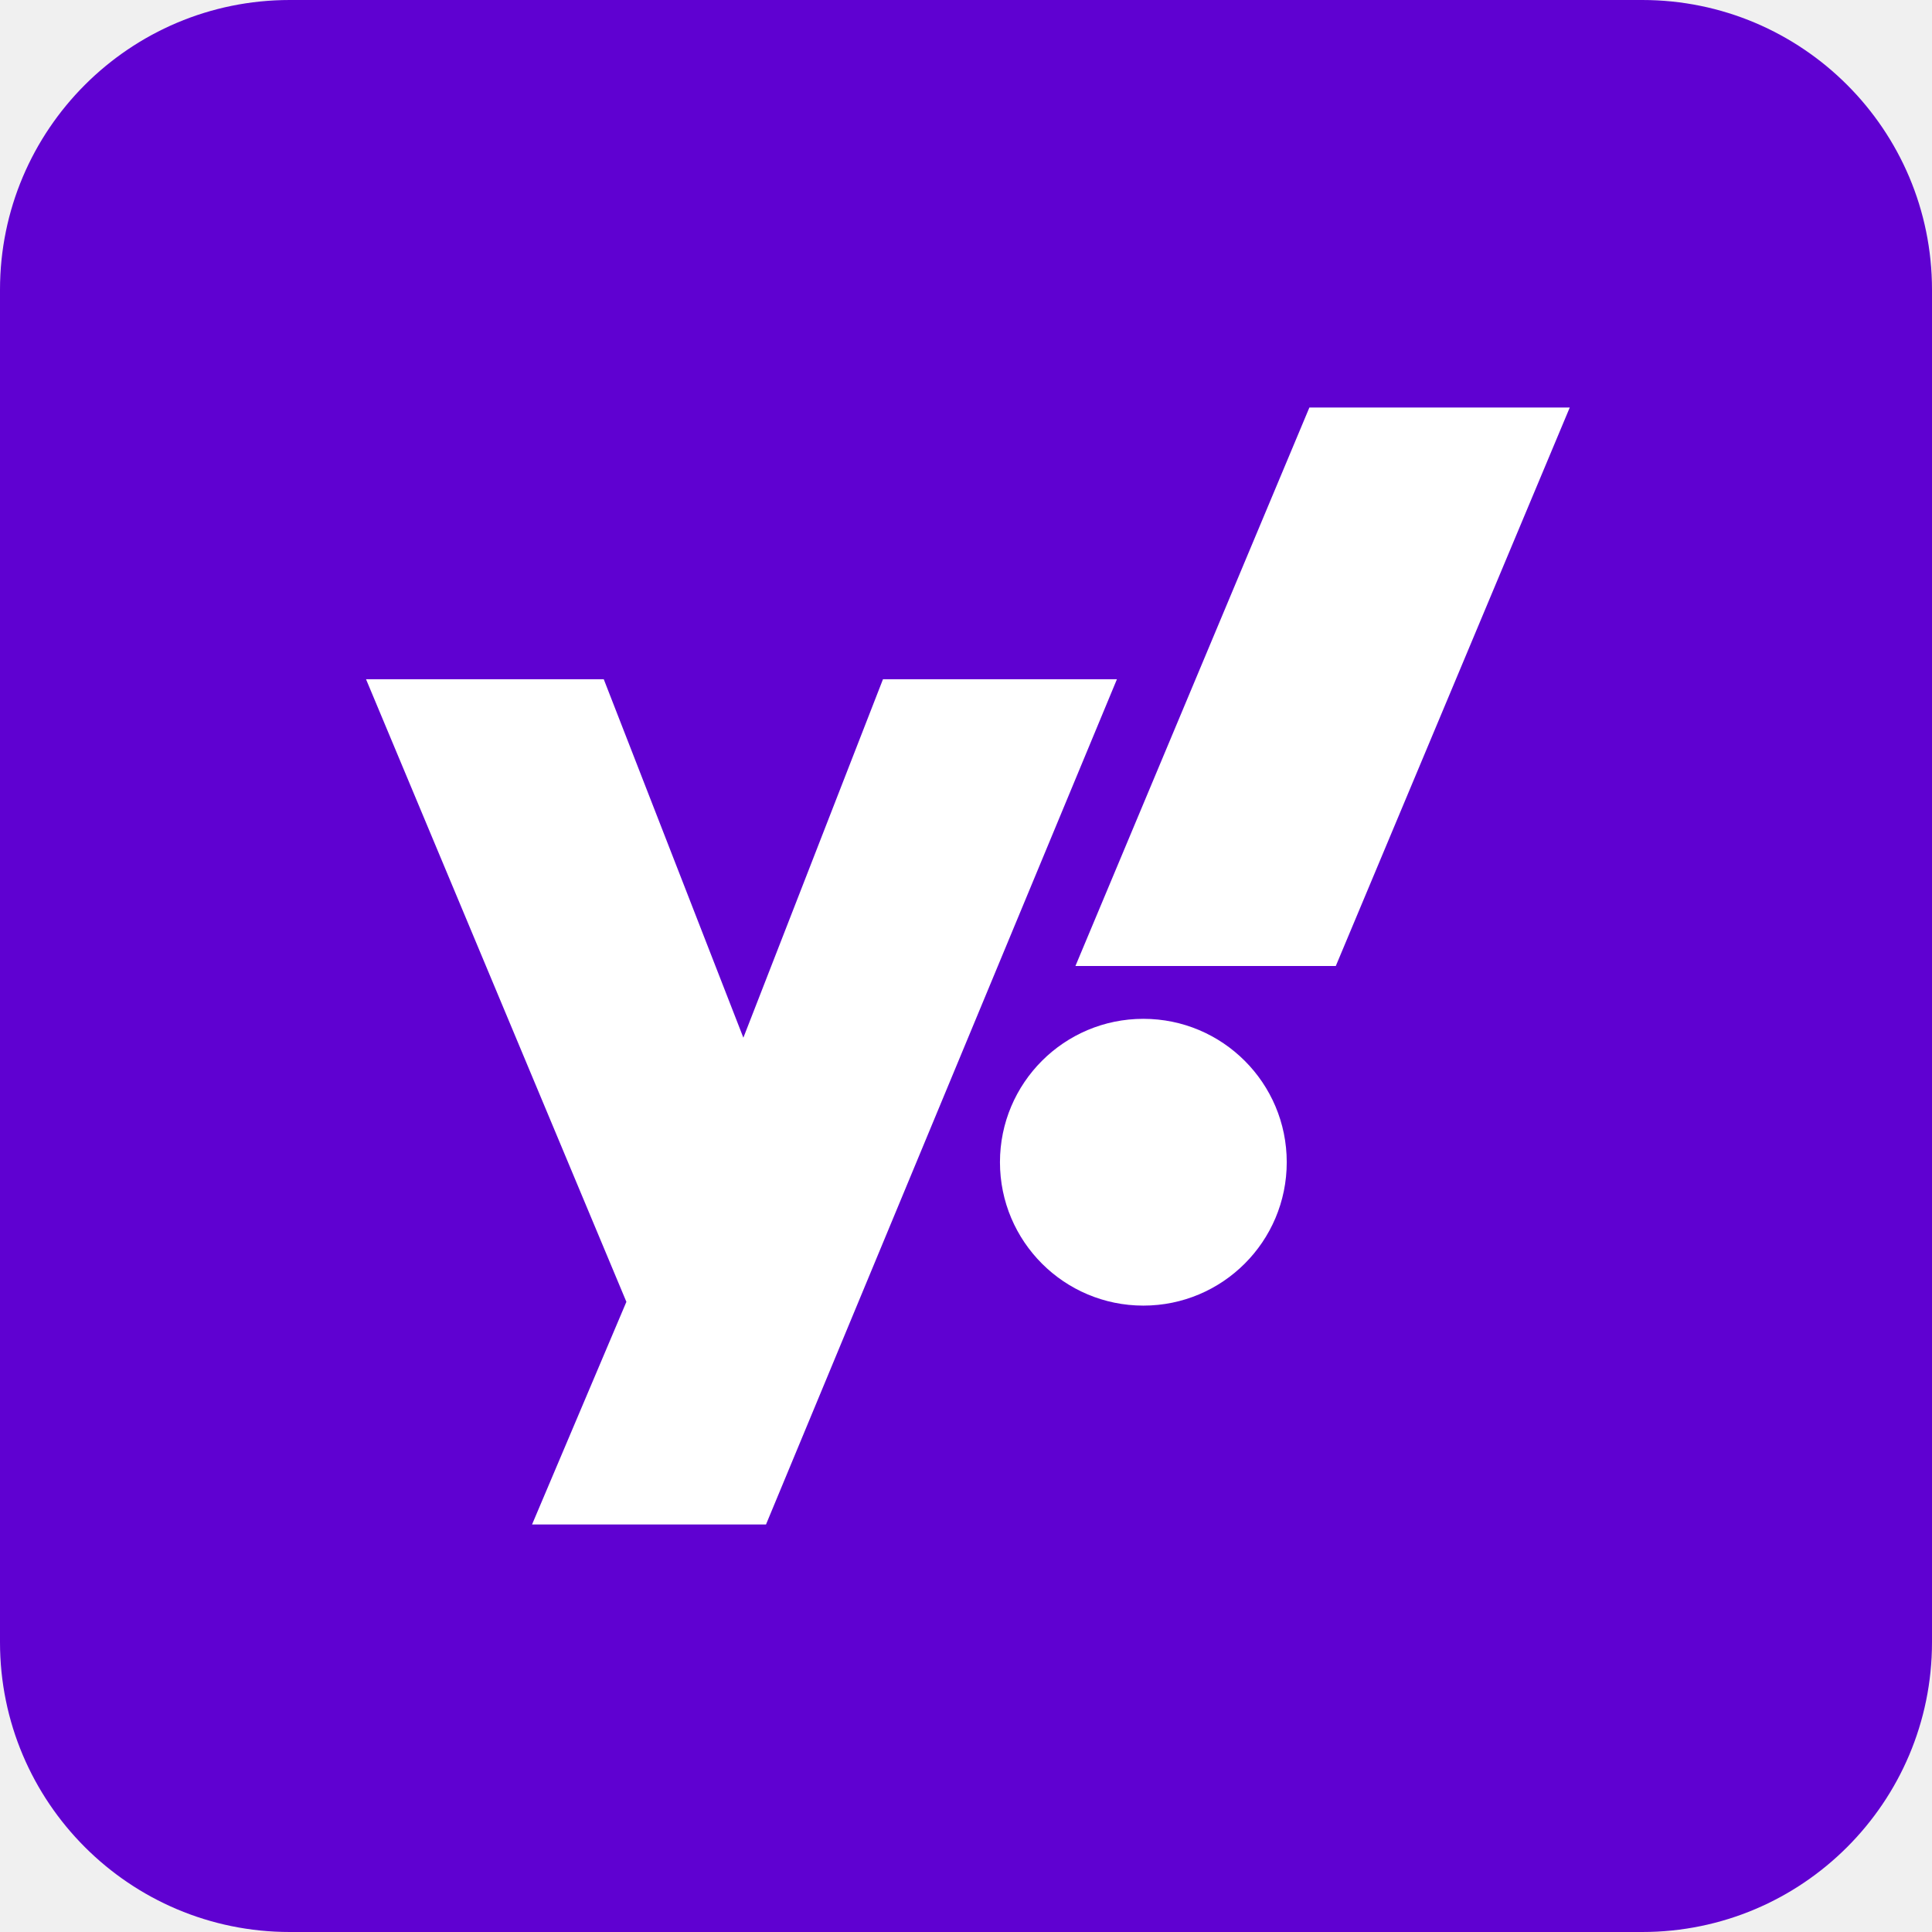
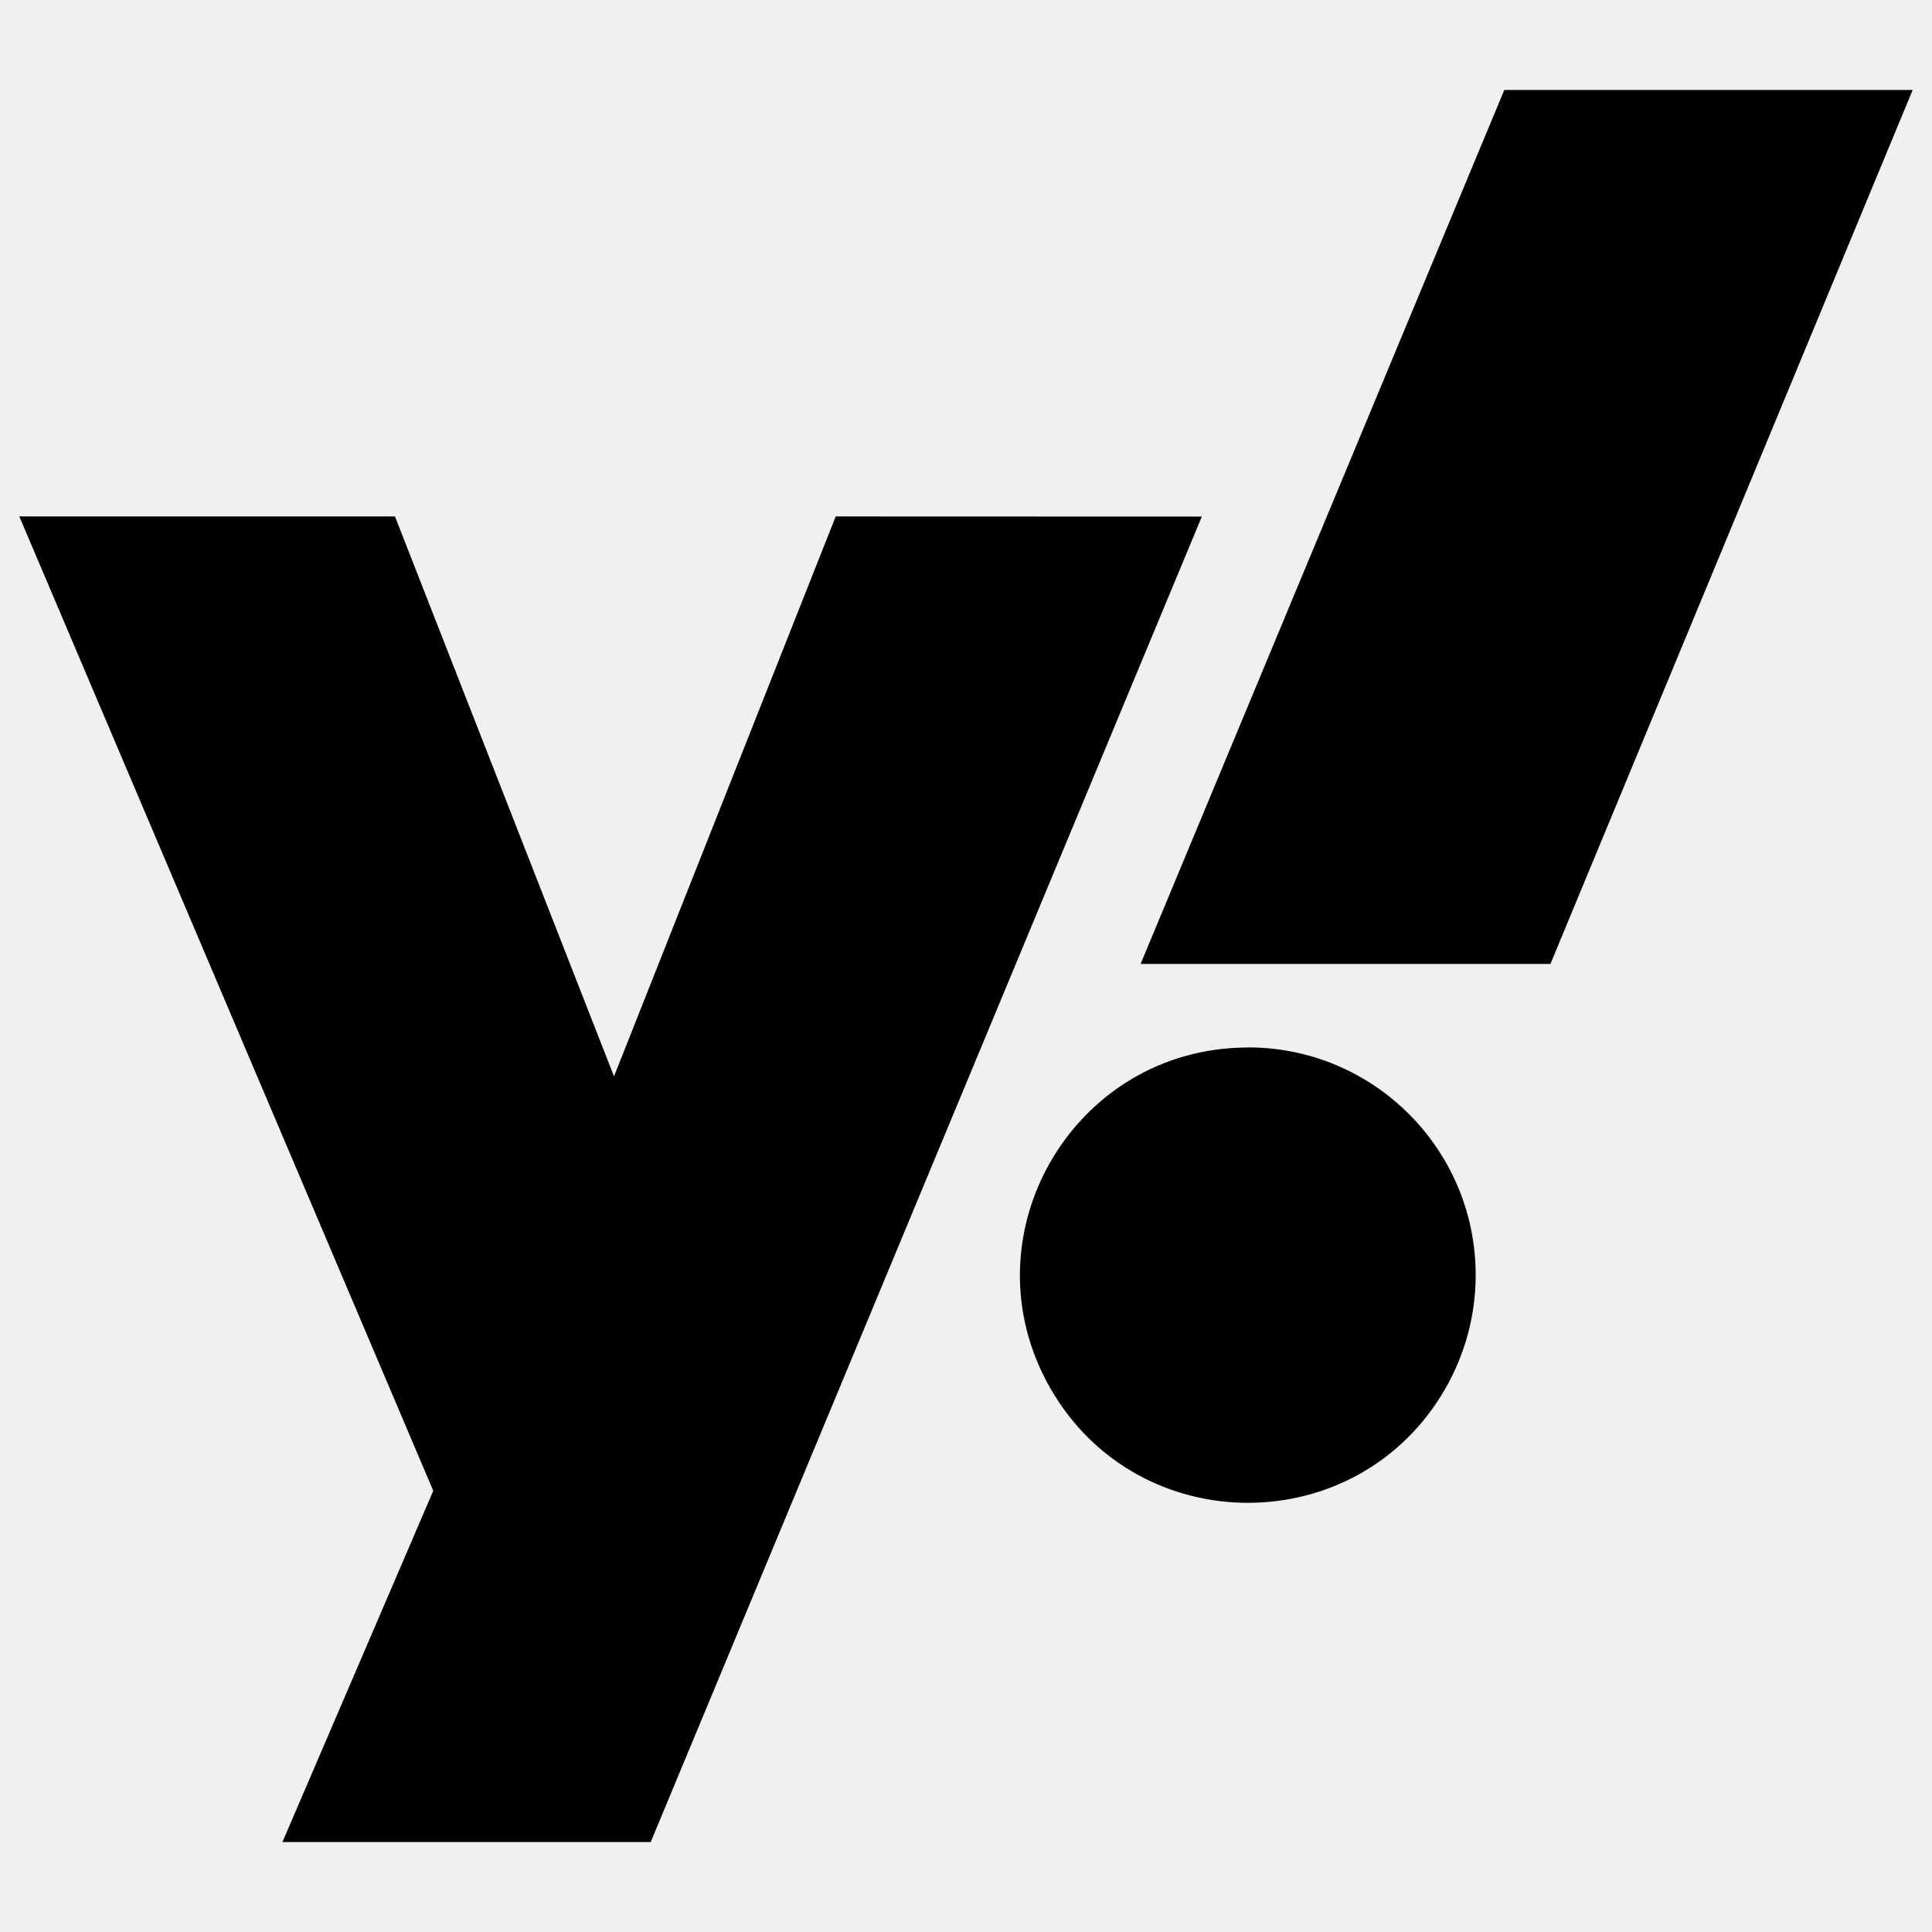
- <svg xmlns="http://www.w3.org/2000/svg" aria-label="Yahoo!" role="img" viewBox="0 0 512 512" fill="#ffffff">
-   <rect width="512" height="512" rx="15%" fill="#5f01d1" />
-   <g fill="#ffffff">
-     <path d="M203 404h-62l25-59-69-165h63l37 95 37-95h62m58 76h-69l62-148h69" />
-     <circle cx="303" cy="308" r="38" />
-   </g>
+ <svg xmlns="http://www.w3.org/2000/svg" viewBox="0 0 16 16" id="Yahoo--Streamline-Font-Awesome" height="16" width="16">
+   <path d="m6.921 4.277 -1.836 4.637 -1.814 -4.637H0.16l3.428 8.069 -1.249 2.909h3.05l4.564 -10.977Zm3.414 4.398c-1.452 0 -2.359 1.571 -1.633 2.828 0.726 1.257 2.54 1.257 3.266 0 0.165 -0.287 0.253 -0.612 0.253 -0.943 0 -1.041 -0.844 -1.886 -1.886 -1.886Zm2.123 -7.93L9.446 7.983h3.394L15.84 0.745Z" fill="#000000" stroke-width="0.031" />
</svg>
